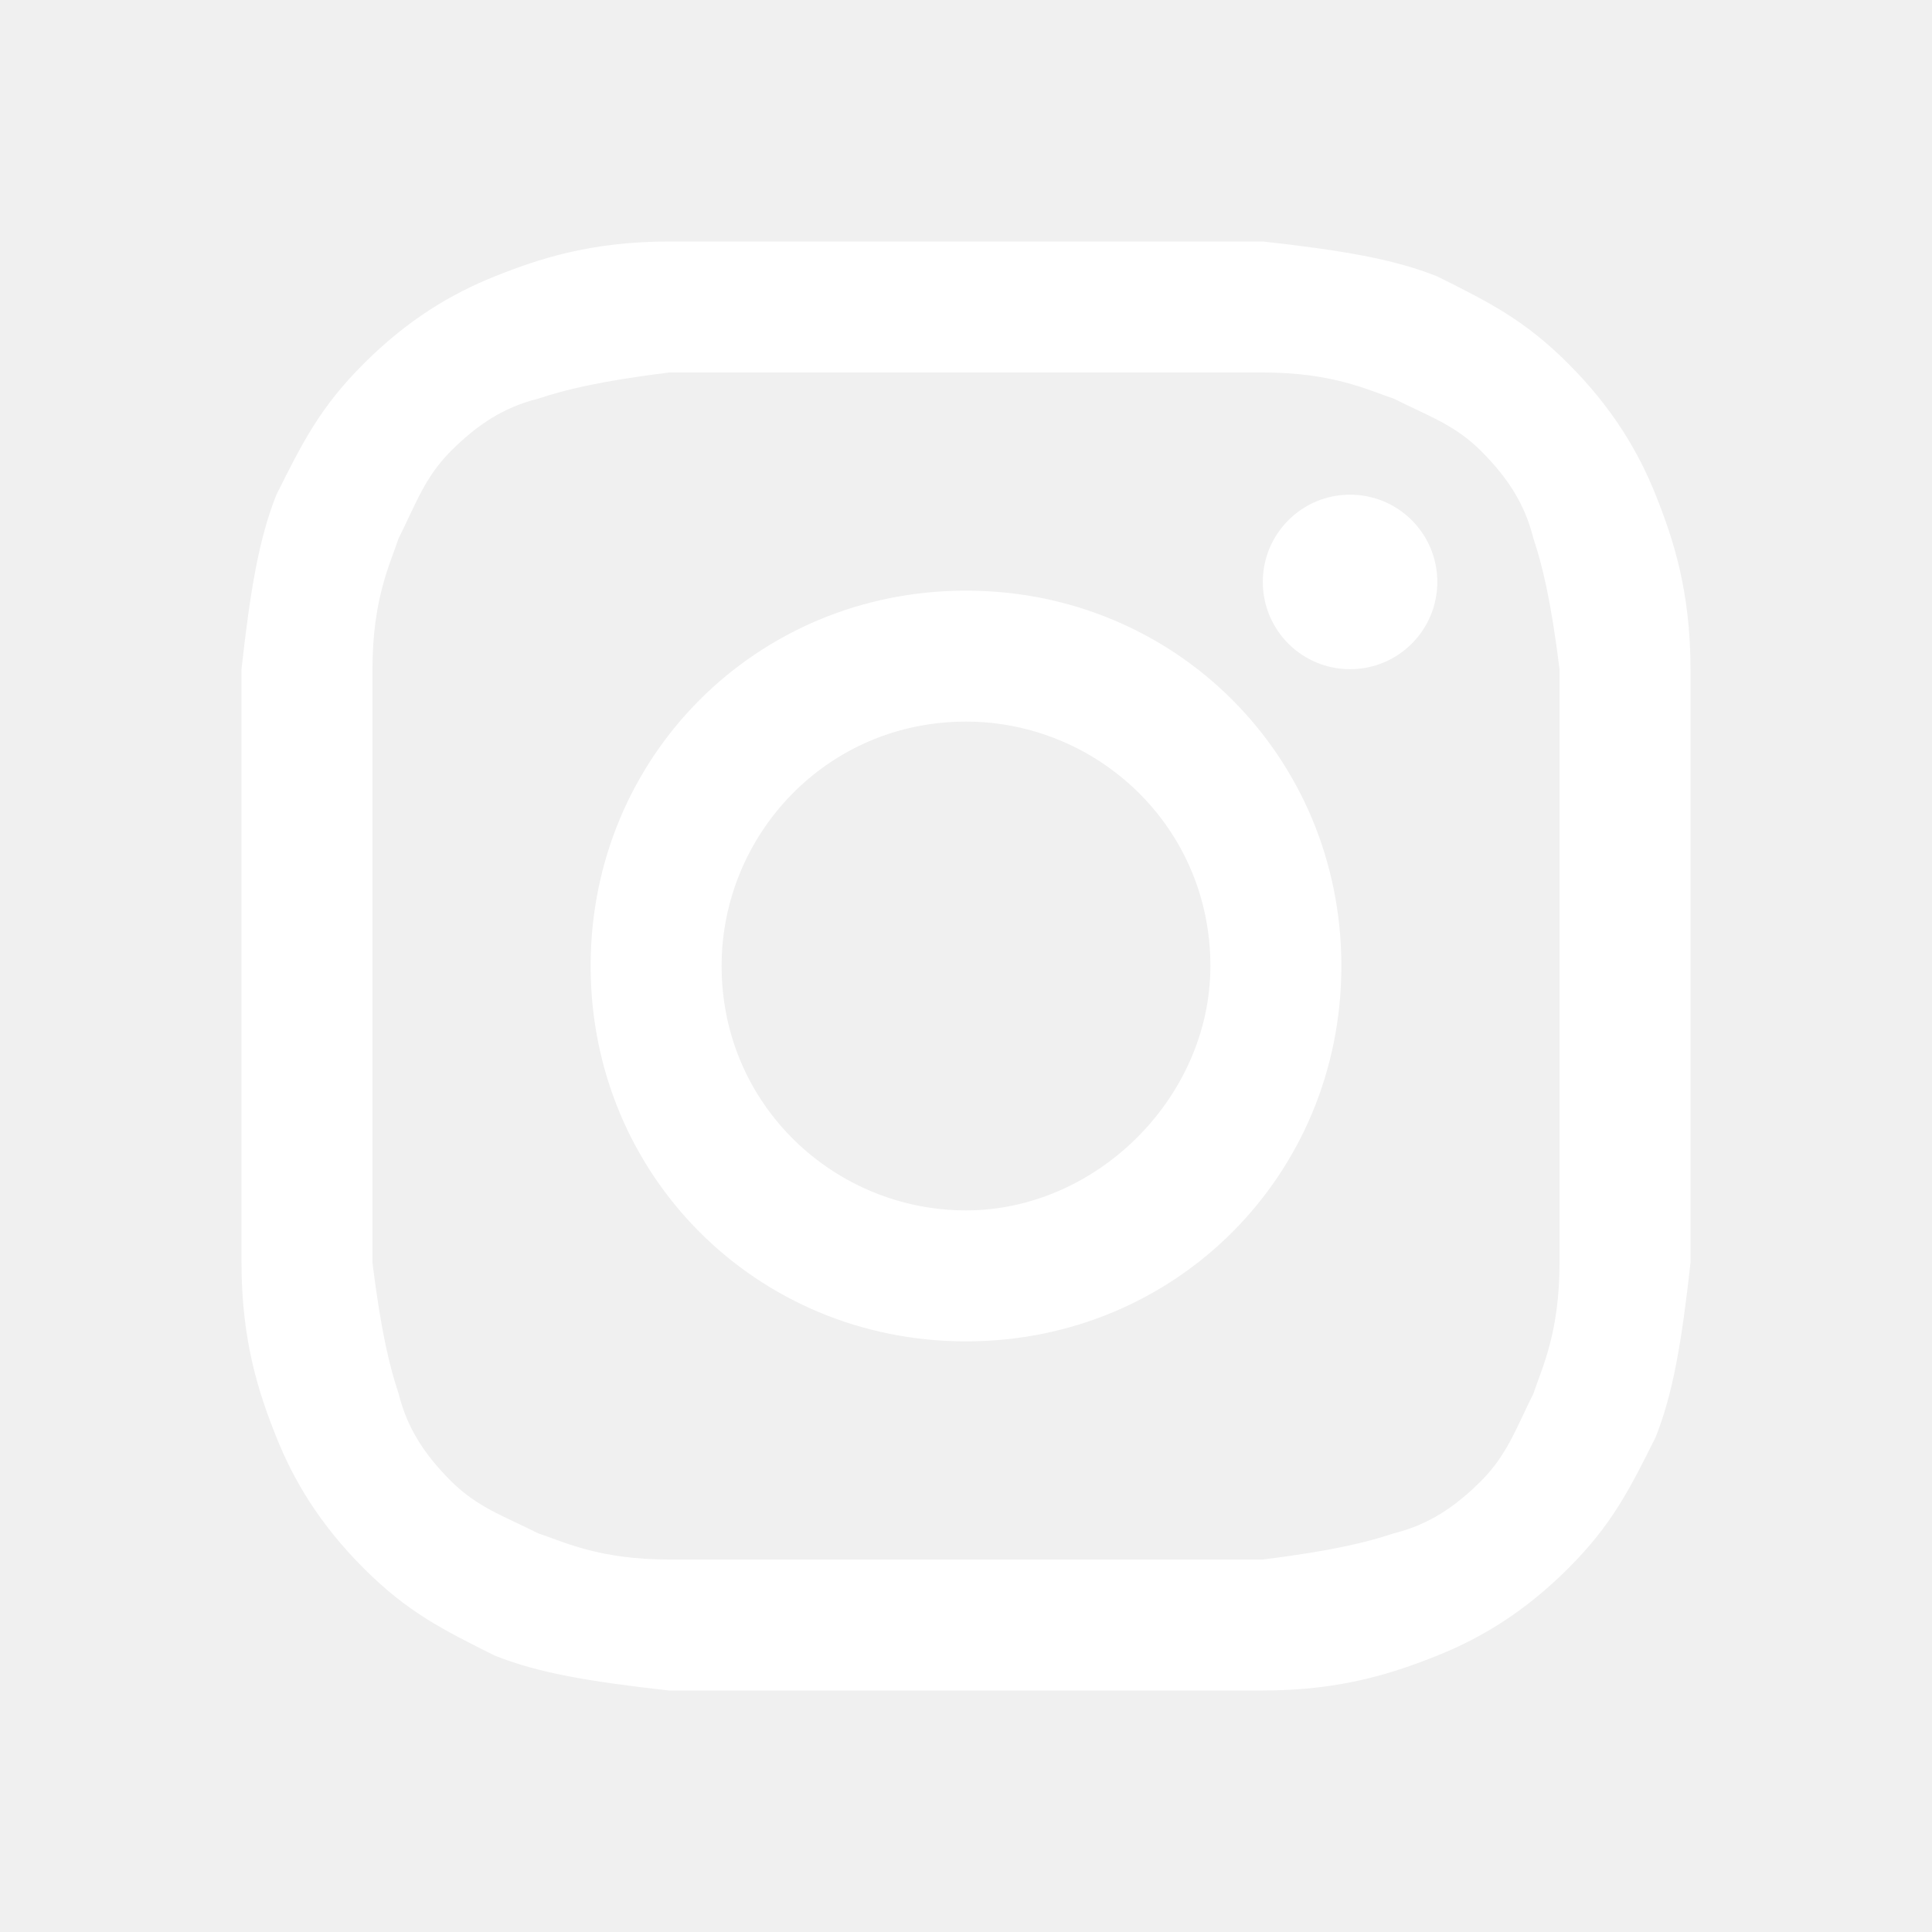
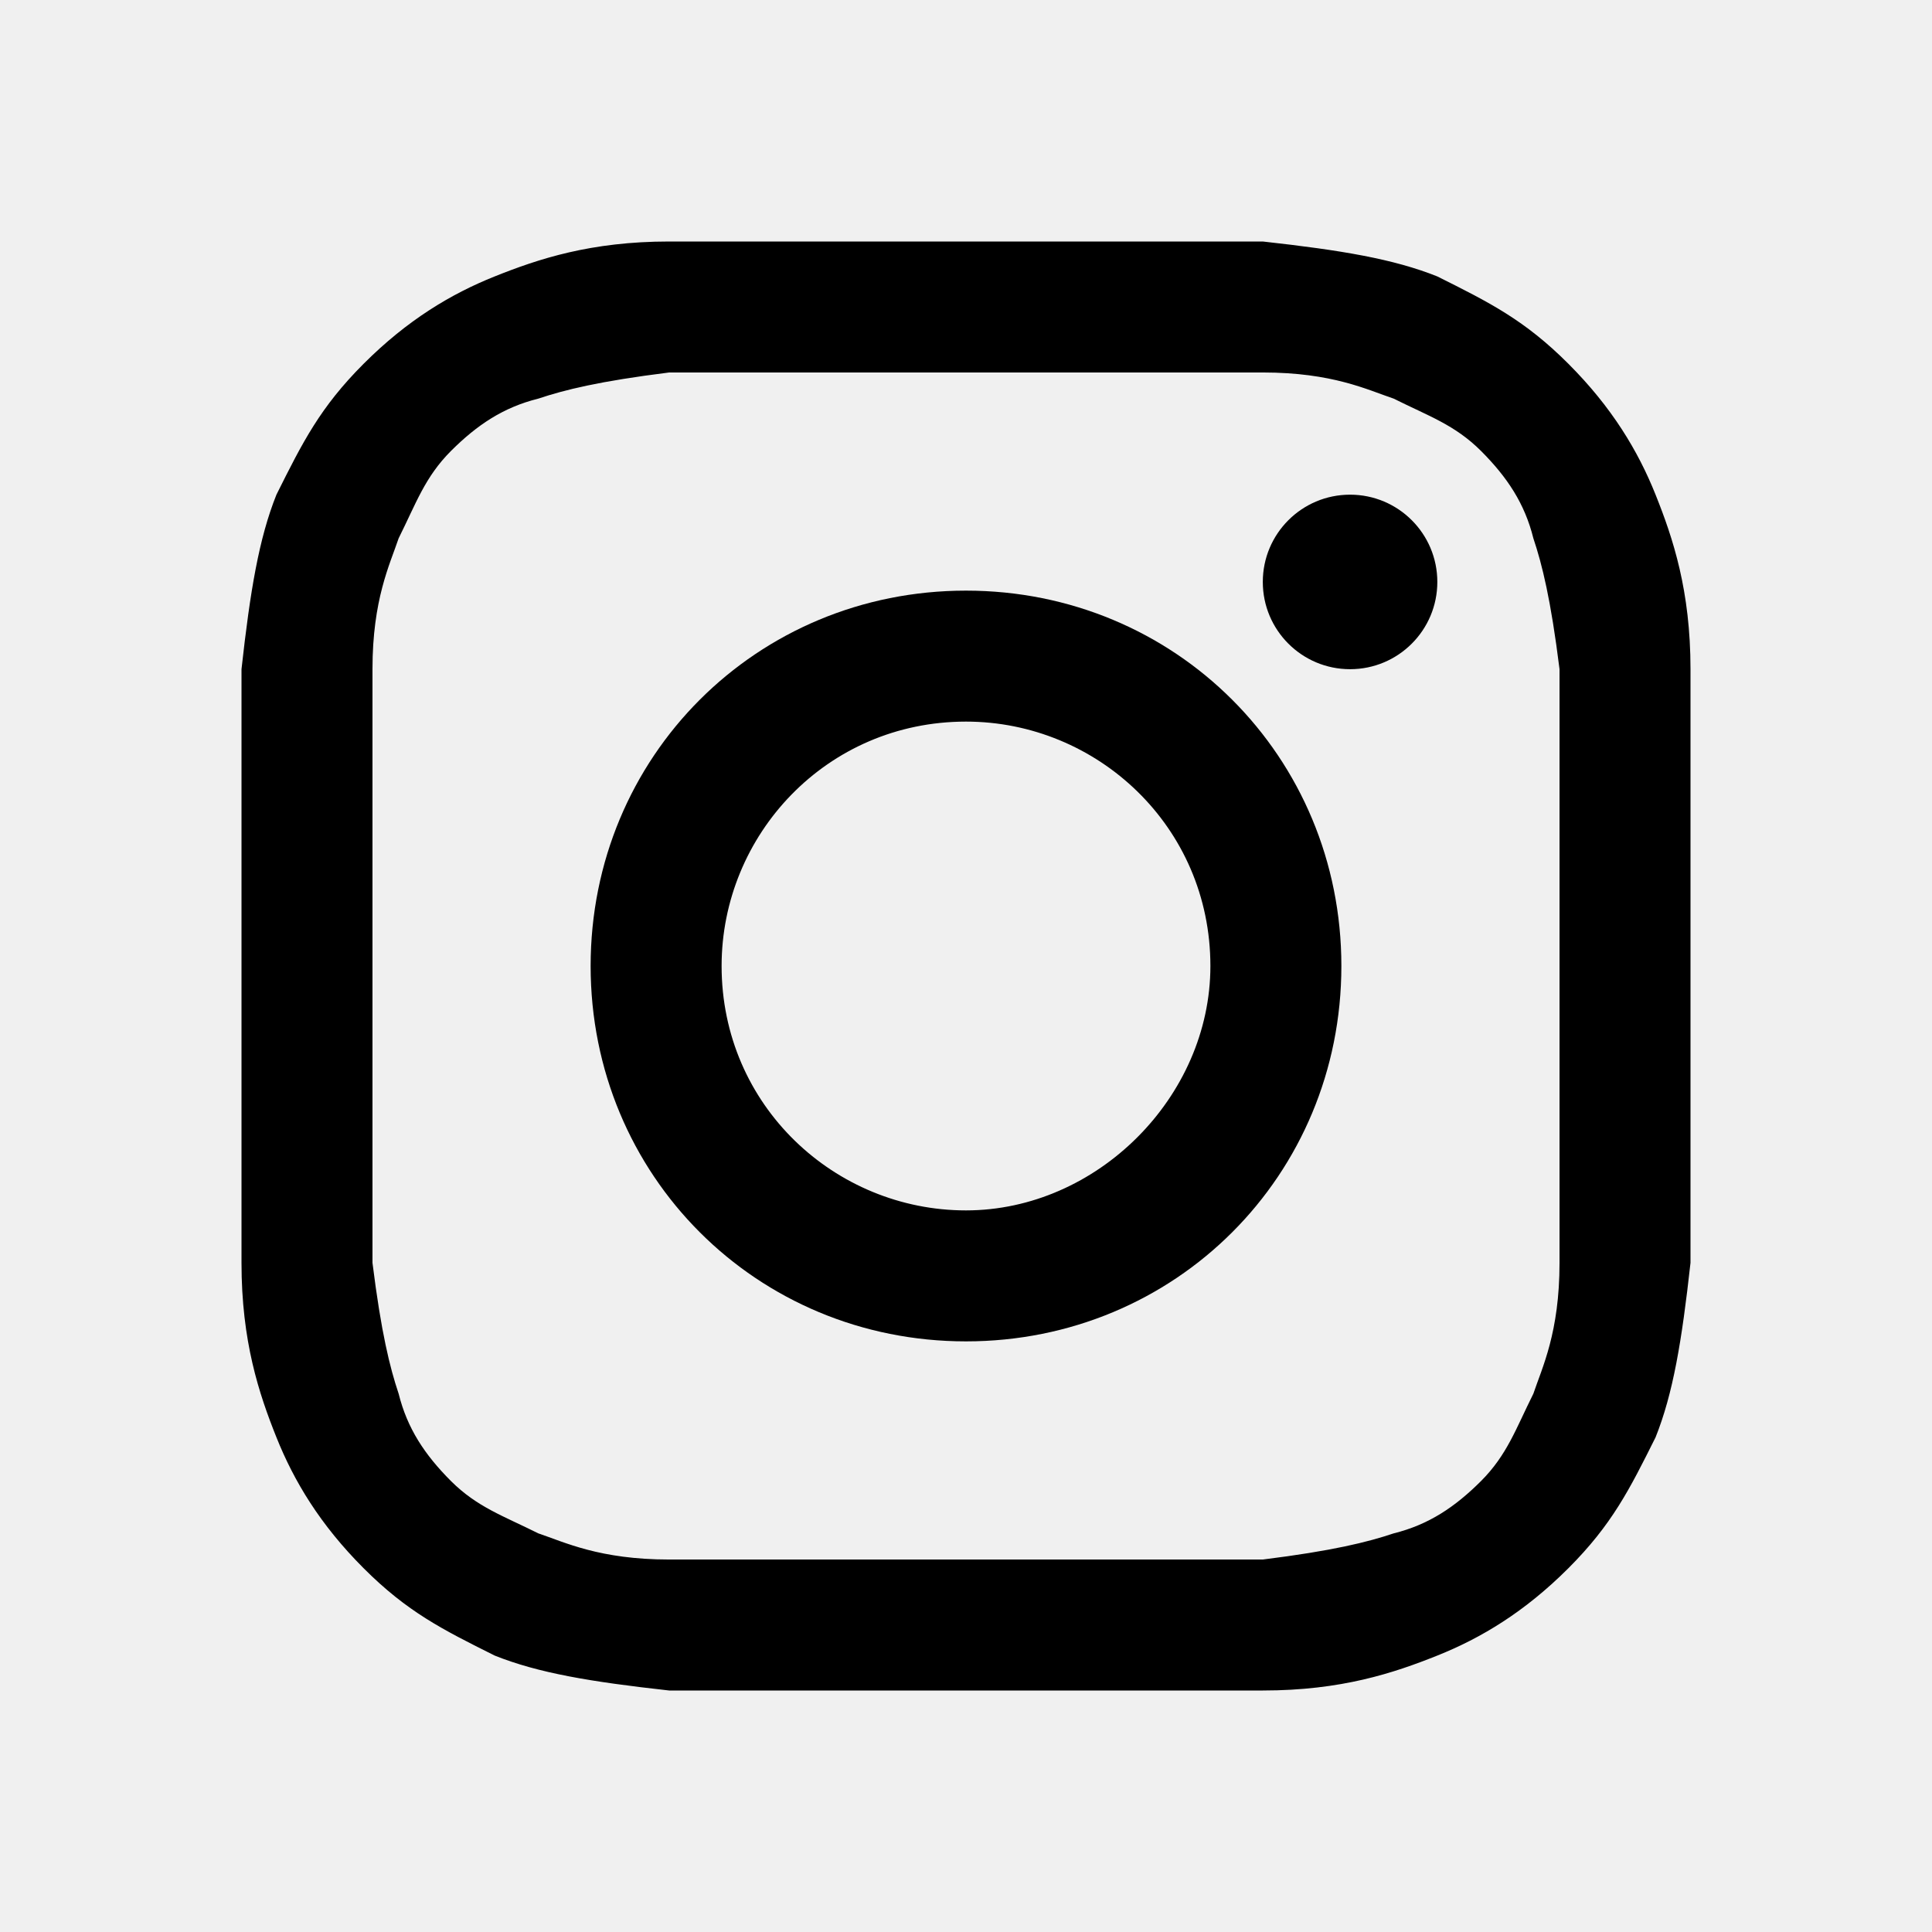
<svg xmlns="http://www.w3.org/2000/svg" width="24" height="24" viewBox="0 0 24 24" fill="none">
-   <path d="M12 4.627C14.386 4.627 14.711 4.627 15.687 4.627C16.554 4.627 16.988 4.843 17.313 4.952C17.747 5.169 18.072 5.277 18.398 5.602C18.723 5.928 18.94 6.253 19.048 6.687C19.157 7.012 19.265 7.446 19.373 8.313C19.373 9.289 19.373 9.506 19.373 12C19.373 14.494 19.373 14.711 19.373 15.687C19.373 16.554 19.157 16.988 19.048 17.313C18.831 17.747 18.723 18.072 18.398 18.398C18.072 18.723 17.747 18.94 17.313 19.048C16.988 19.157 16.554 19.265 15.687 19.373C14.711 19.373 14.494 19.373 12 19.373C9.506 19.373 9.289 19.373 8.313 19.373C7.446 19.373 7.012 19.157 6.687 19.048C6.253 18.831 5.928 18.723 5.602 18.398C5.277 18.072 5.06 17.747 4.952 17.313C4.843 16.988 4.735 16.554 4.627 15.687C4.627 14.711 4.627 14.494 4.627 12C4.627 9.506 4.627 9.289 4.627 8.313C4.627 7.446 4.843 7.012 4.952 6.687C5.169 6.253 5.277 5.928 5.602 5.602C5.928 5.277 6.253 5.06 6.687 4.952C7.012 4.843 7.446 4.735 8.313 4.627C9.289 4.627 9.614 4.627 12 4.627ZM12 3C9.506 3 9.289 3 8.313 3C7.337 3 6.687 3.217 6.145 3.434C5.602 3.651 5.06 3.976 4.518 4.518C3.976 5.06 3.759 5.494 3.434 6.145C3.217 6.687 3.108 7.337 3 8.313C3 9.289 3 9.614 3 12C3 14.494 3 14.711 3 15.687C3 16.663 3.217 17.313 3.434 17.855C3.651 18.398 3.976 18.94 4.518 19.482C5.06 20.024 5.494 20.241 6.145 20.566C6.687 20.783 7.337 20.892 8.313 21C9.289 21 9.614 21 12 21C14.386 21 14.711 21 15.687 21C16.663 21 17.313 20.783 17.855 20.566C18.398 20.349 18.94 20.024 19.482 19.482C20.024 18.94 20.241 18.506 20.566 17.855C20.783 17.313 20.892 16.663 21 15.687C21 14.711 21 14.386 21 12C21 9.614 21 9.289 21 8.313C21 7.337 20.783 6.687 20.566 6.145C20.349 5.602 20.024 5.06 19.482 4.518C18.94 3.976 18.506 3.759 17.855 3.434C17.313 3.217 16.663 3.108 15.687 3C14.711 3 14.494 3 12 3Z" fill="white" />
-   <path d="M12 7.337C9.398 7.337 7.337 9.398 7.337 12C7.337 14.602 9.398 16.663 12 16.663C14.602 16.663 16.663 14.602 16.663 12C16.663 9.398 14.602 7.337 12 7.337ZM12 15.036C10.373 15.036 8.964 13.735 8.964 12C8.964 10.373 10.265 8.964 12 8.964C13.627 8.964 15.036 10.265 15.036 12C15.036 13.627 13.627 15.036 12 15.036Z" fill="white" />
-   <path d="M16.771 8.313C17.37 8.313 17.855 7.828 17.855 7.229C17.855 6.63 17.37 6.145 16.771 6.145C16.172 6.145 15.687 6.63 15.687 7.229C15.687 7.828 16.172 8.313 16.771 8.313Z" fill="white" />
+   <path d="M12 4.627C14.386 4.627 14.711 4.627 15.687 4.627C16.554 4.627 16.988 4.843 17.313 4.952C17.747 5.169 18.072 5.277 18.398 5.602C18.723 5.928 18.94 6.253 19.048 6.687C19.157 7.012 19.265 7.446 19.373 8.313C19.373 9.289 19.373 9.506 19.373 12C19.373 14.494 19.373 14.711 19.373 15.687C19.373 16.554 19.157 16.988 19.048 17.313C18.831 17.747 18.723 18.072 18.398 18.398C18.072 18.723 17.747 18.94 17.313 19.048C16.988 19.157 16.554 19.265 15.687 19.373C14.711 19.373 14.494 19.373 12 19.373C9.506 19.373 9.289 19.373 8.313 19.373C7.446 19.373 7.012 19.157 6.687 19.048C6.253 18.831 5.928 18.723 5.602 18.398C5.277 18.072 5.06 17.747 4.952 17.313C4.843 16.988 4.735 16.554 4.627 15.687C4.627 14.711 4.627 14.494 4.627 12C4.627 9.506 4.627 9.289 4.627 8.313C4.627 7.446 4.843 7.012 4.952 6.687C5.169 6.253 5.277 5.928 5.602 5.602C5.928 5.277 6.253 5.06 6.687 4.952C7.012 4.843 7.446 4.735 8.313 4.627C9.289 4.627 9.614 4.627 12 4.627ZM12 3C9.506 3 9.289 3 8.313 3C7.337 3 6.687 3.217 6.145 3.434C5.602 3.651 5.06 3.976 4.518 4.518C3.976 5.06 3.759 5.494 3.434 6.145C3.217 6.687 3.108 7.337 3 8.313C3 9.289 3 9.614 3 12C3 14.494 3 14.711 3 15.687C3 16.663 3.217 17.313 3.434 17.855C3.651 18.398 3.976 18.94 4.518 19.482C5.06 20.024 5.494 20.241 6.145 20.566C6.687 20.783 7.337 20.892 8.313 21C9.289 21 9.614 21 12 21C14.386 21 14.711 21 15.687 21C16.663 21 17.313 20.783 17.855 20.566C18.398 20.349 18.94 20.024 19.482 19.482C20.024 18.94 20.241 18.506 20.566 17.855C20.783 17.313 20.892 16.663 21 15.687C21 14.711 21 14.386 21 12C21 9.614 21 9.289 21 8.313C21 7.337 20.783 6.687 20.566 6.145C20.349 5.602 20.024 5.06 19.482 4.518C18.94 3.976 18.506 3.759 17.855 3.434C17.313 3.217 16.663 3.108 15.687 3C14.711 3 14.494 3 12 3Z" fill="currentColor" />
+   <path d="M12 7.337C9.398 7.337 7.337 9.398 7.337 12C7.337 14.602 9.398 16.663 12 16.663C14.602 16.663 16.663 14.602 16.663 12C16.663 9.398 14.602 7.337 12 7.337ZM12 15.036C10.373 15.036 8.964 13.735 8.964 12C8.964 10.373 10.265 8.964 12 8.964C13.627 8.964 15.036 10.265 15.036 12C15.036 13.627 13.627 15.036 12 15.036Z" fill="currentColor" />
+   <path d="M16.771 8.313C17.37 8.313 17.855 7.828 17.855 7.229C17.855 6.63 17.37 6.145 16.771 6.145C16.172 6.145 15.687 6.63 15.687 7.229C15.687 7.828 16.172 8.313 16.771 8.313Z" fill="currentColor" />
</svg>
